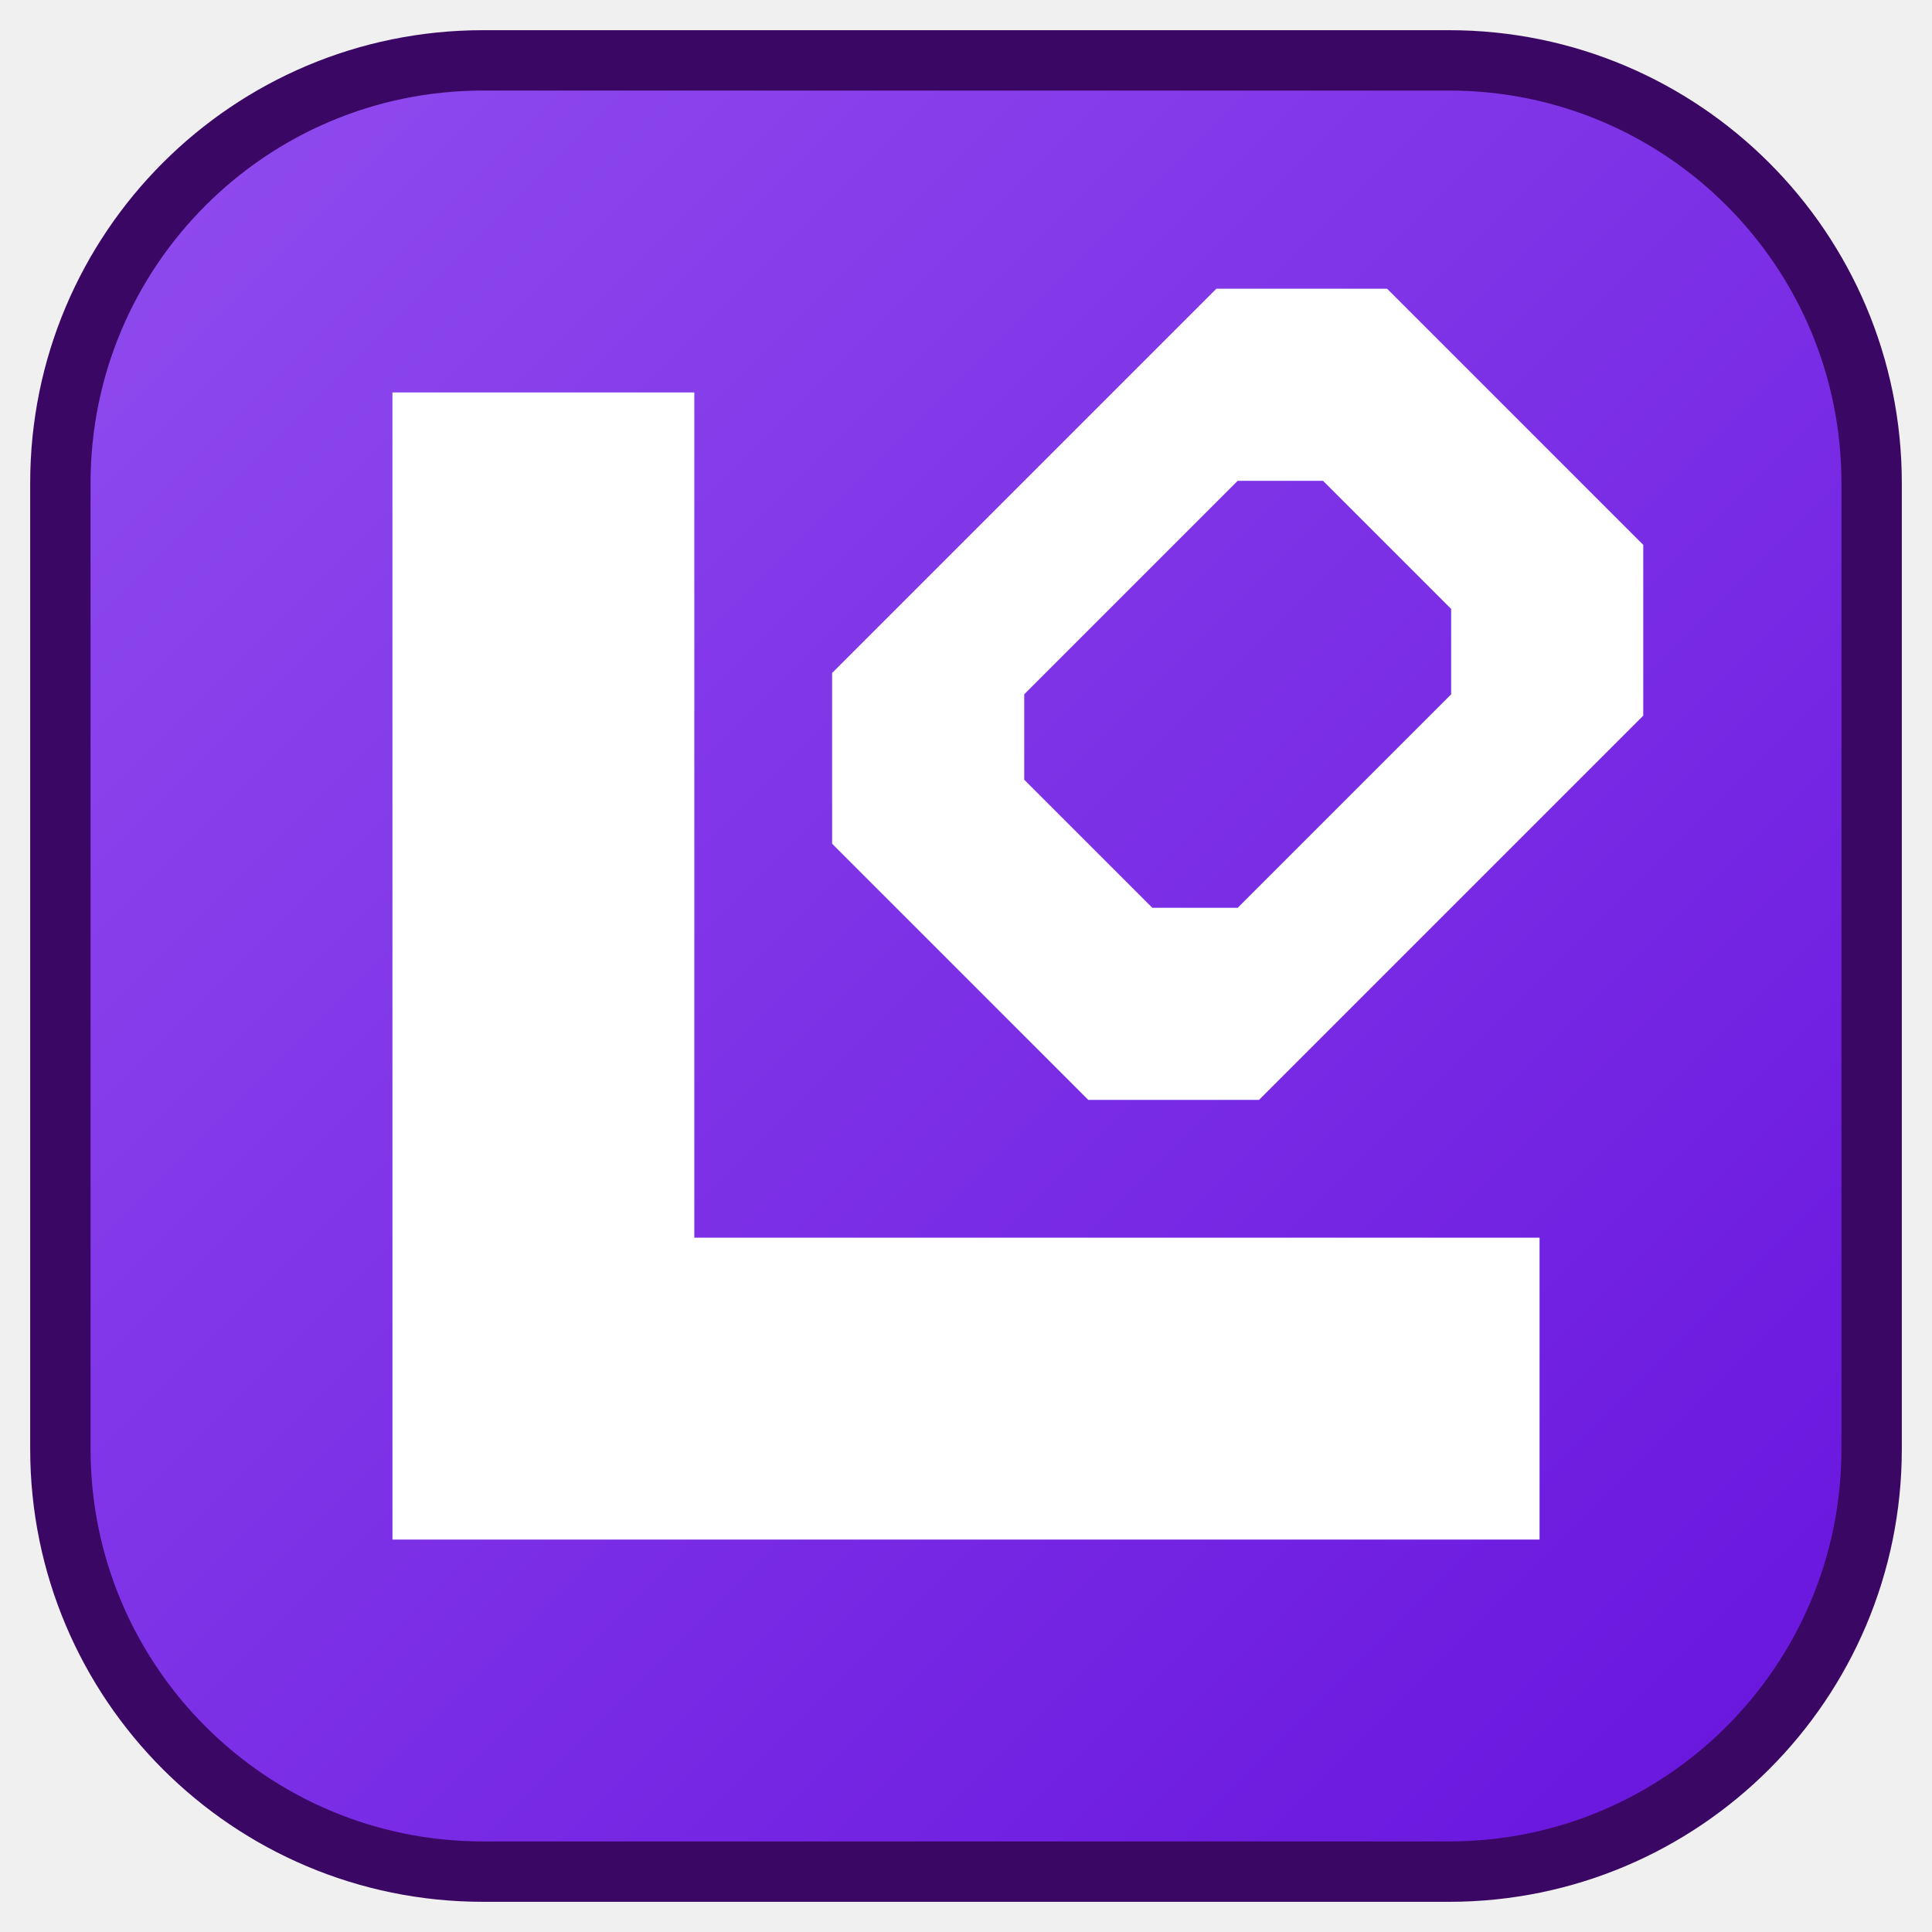
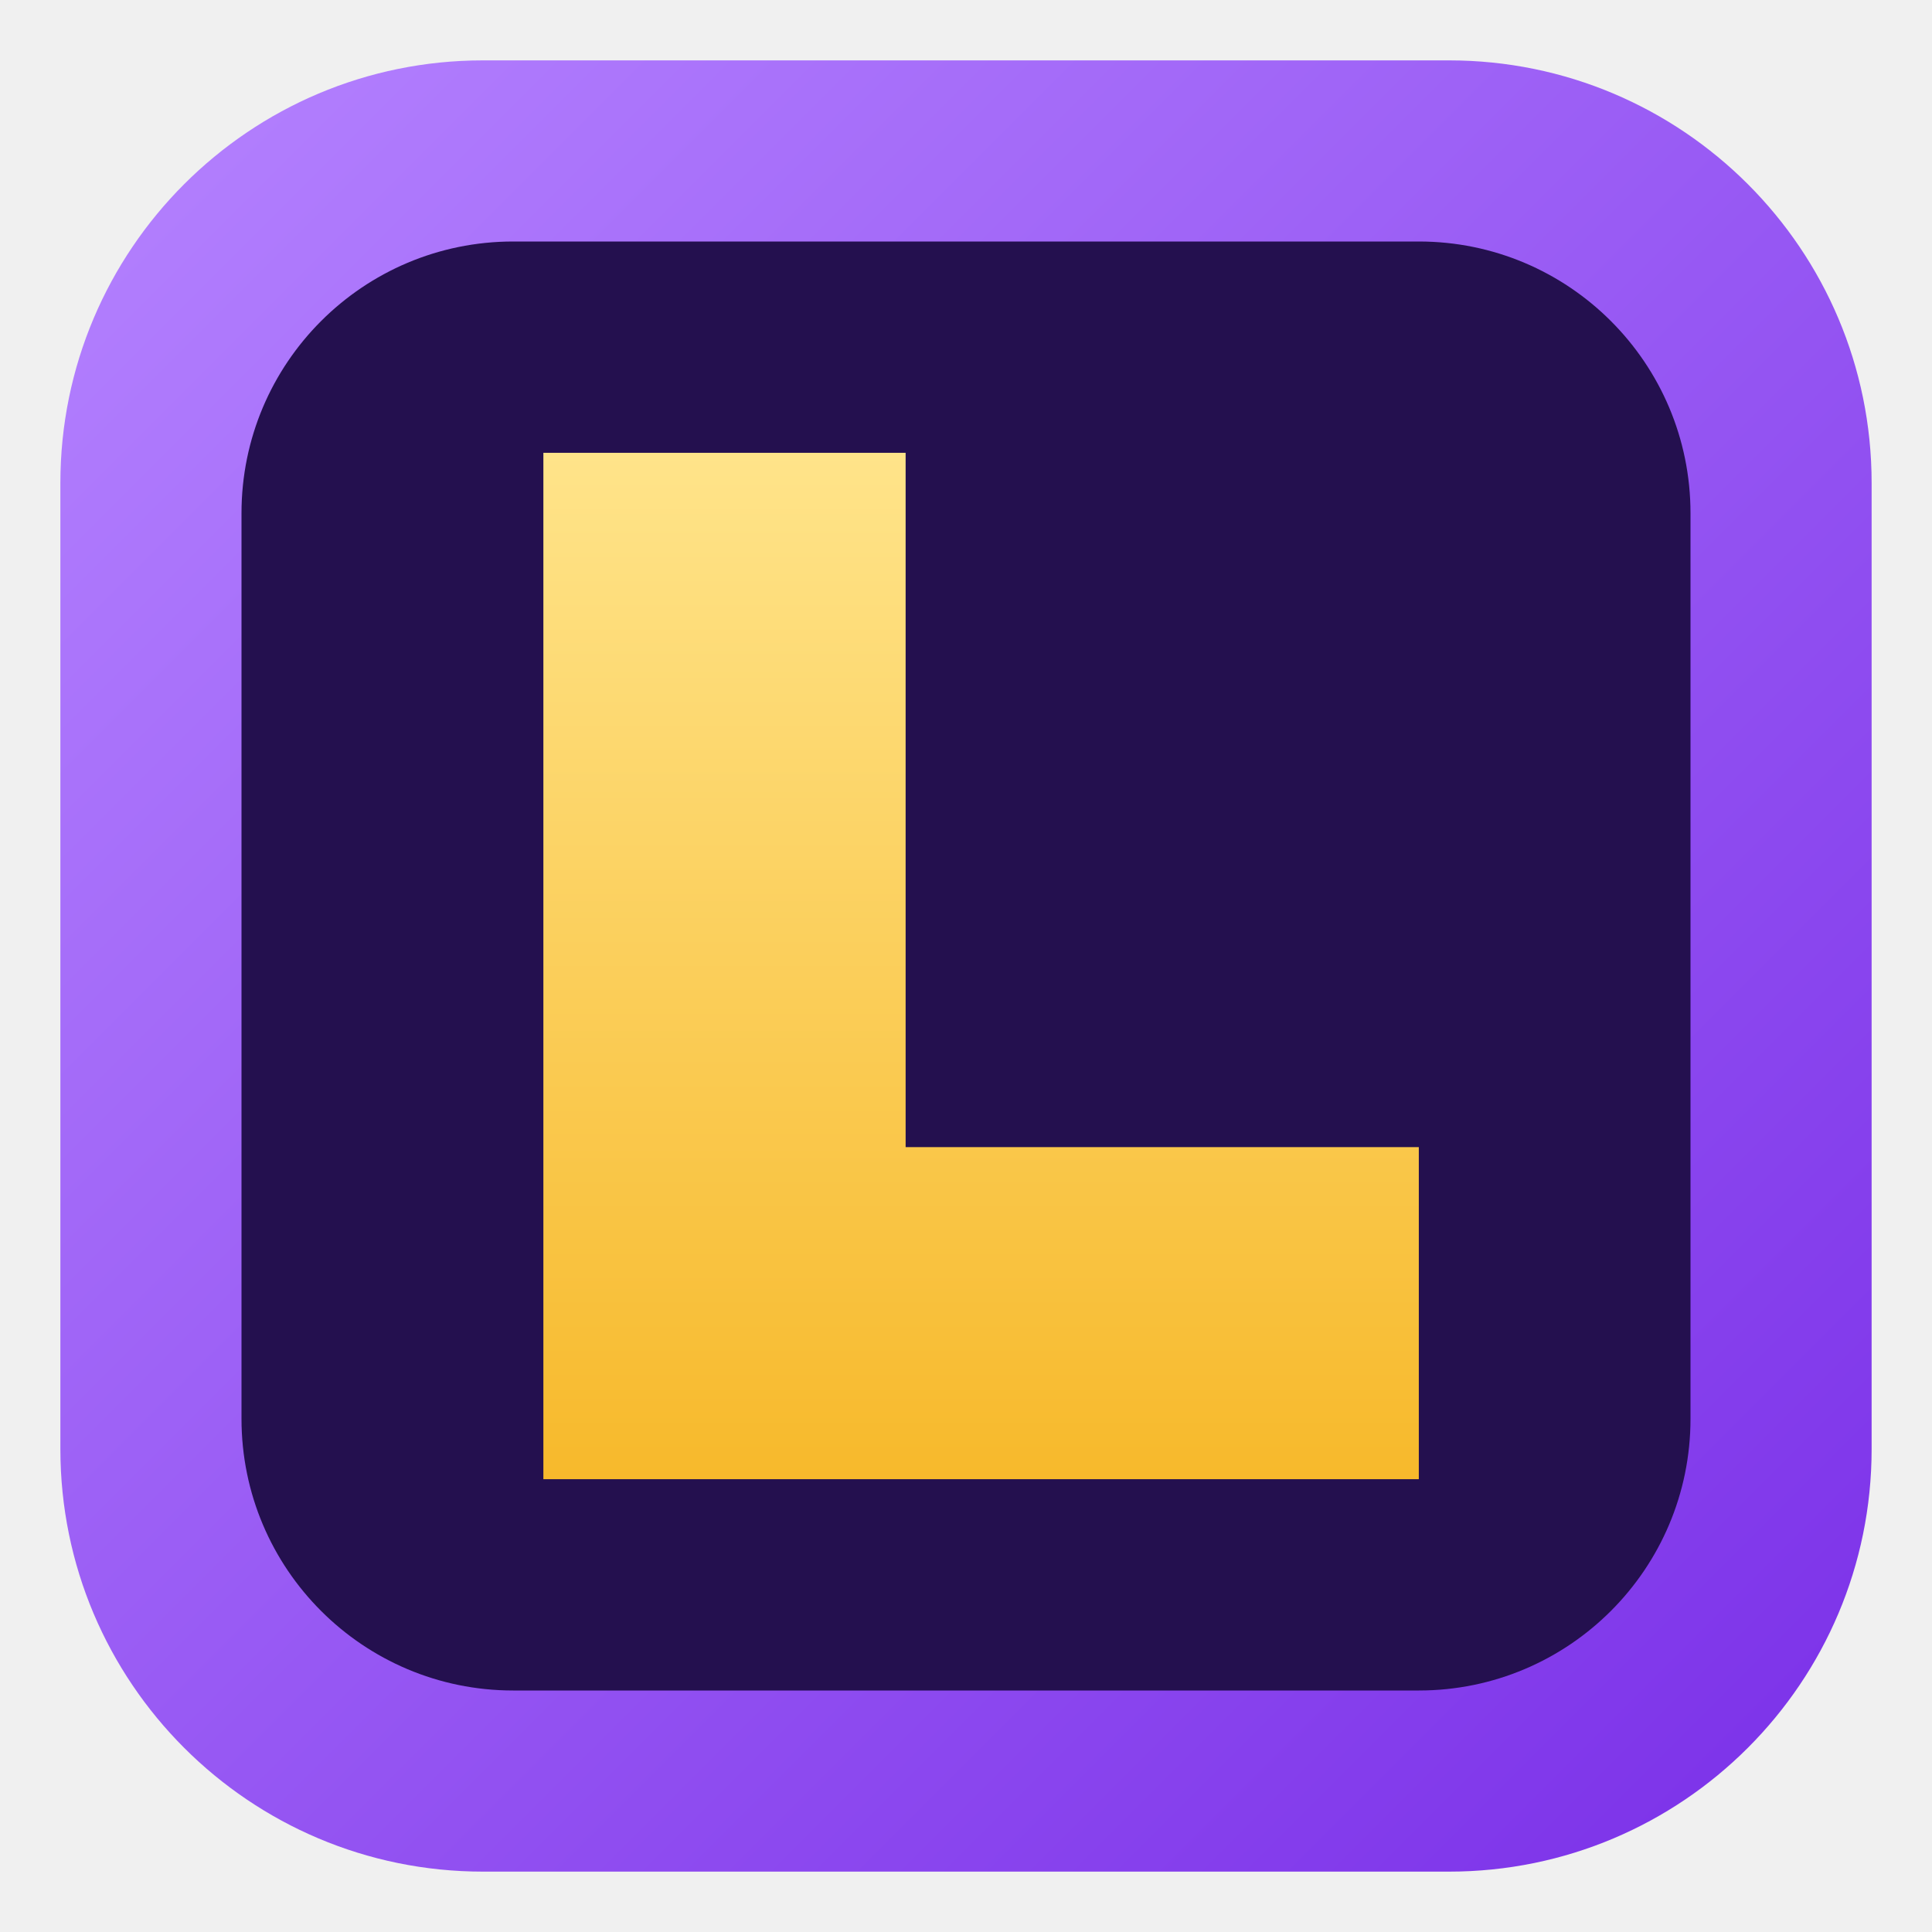
<svg xmlns="http://www.w3.org/2000/svg" viewBox="0 0 32 32" width="32" height="32" role="img" aria-labelledby="lc-fv-title">
  <defs>
-     <linearGradient id="lc-fv-bg" x1="0%" y1="0%" x2="100%" y2="100%">
-       <stop offset="0%" stop-color="#914DEF" />
-       <stop offset="100%" stop-color="#6713DD" />
+     <linearGradient id="lc-fv-face" x1="0%" y1="0%" x2="100%" y2="100%">
+       <stop offset="0%" stop-color="#B583FF" />
+       <stop offset="100%" stop-color="#7A2FE8" />
+     </linearGradient>
+     <linearGradient id="lc-fv-gold" x1="0%" y1="0%" x2="0%" y2="100%">
+       <stop offset="0%" stop-color="#FFE48A" />
+       <stop offset="100%" stop-color="#F7B92B" />
    </linearGradient>
  </defs>
-   <rect x="1" y="1" width="30" height="30" rx="7" fill="url(#lc-fv-bg)" stroke="#3B0764" stroke-width="1" />
-   <path d="M6.5 6.5 H11.5 V20.5 H25.5 V25.5 H6.5 Z" fill="#FFFFFF" />
-   <g transform="translate(20.5 11.5) rotate(-45)">
-     <path fill-rule="evenodd" d="M-6.5 -3 L-4.5 -5 H4.5 L6.5 -3 V3 L4.5 5 H-4.5 L-6.5 3 Z M-3.5 -1.5 L-2.5 -2.5 H2.5 L3.5 -1.5 V1.5 L2.5 2.5 H-2.5 L-3.5 1.5 Z" fill="#FFFFFF" />
-   </g>
+   <rect x="1" y="1" width="30" height="30" rx="7" fill="url(#lc-fv-face)" />
+   <rect x="4" y="4" width="24" height="24" rx="4.5" fill="#24104F" />
+   <path d="M9 7.5 H15 V19 H23.5 V24.5 H9 Z" fill="url(#lc-fv-gold)" />
</svg>
